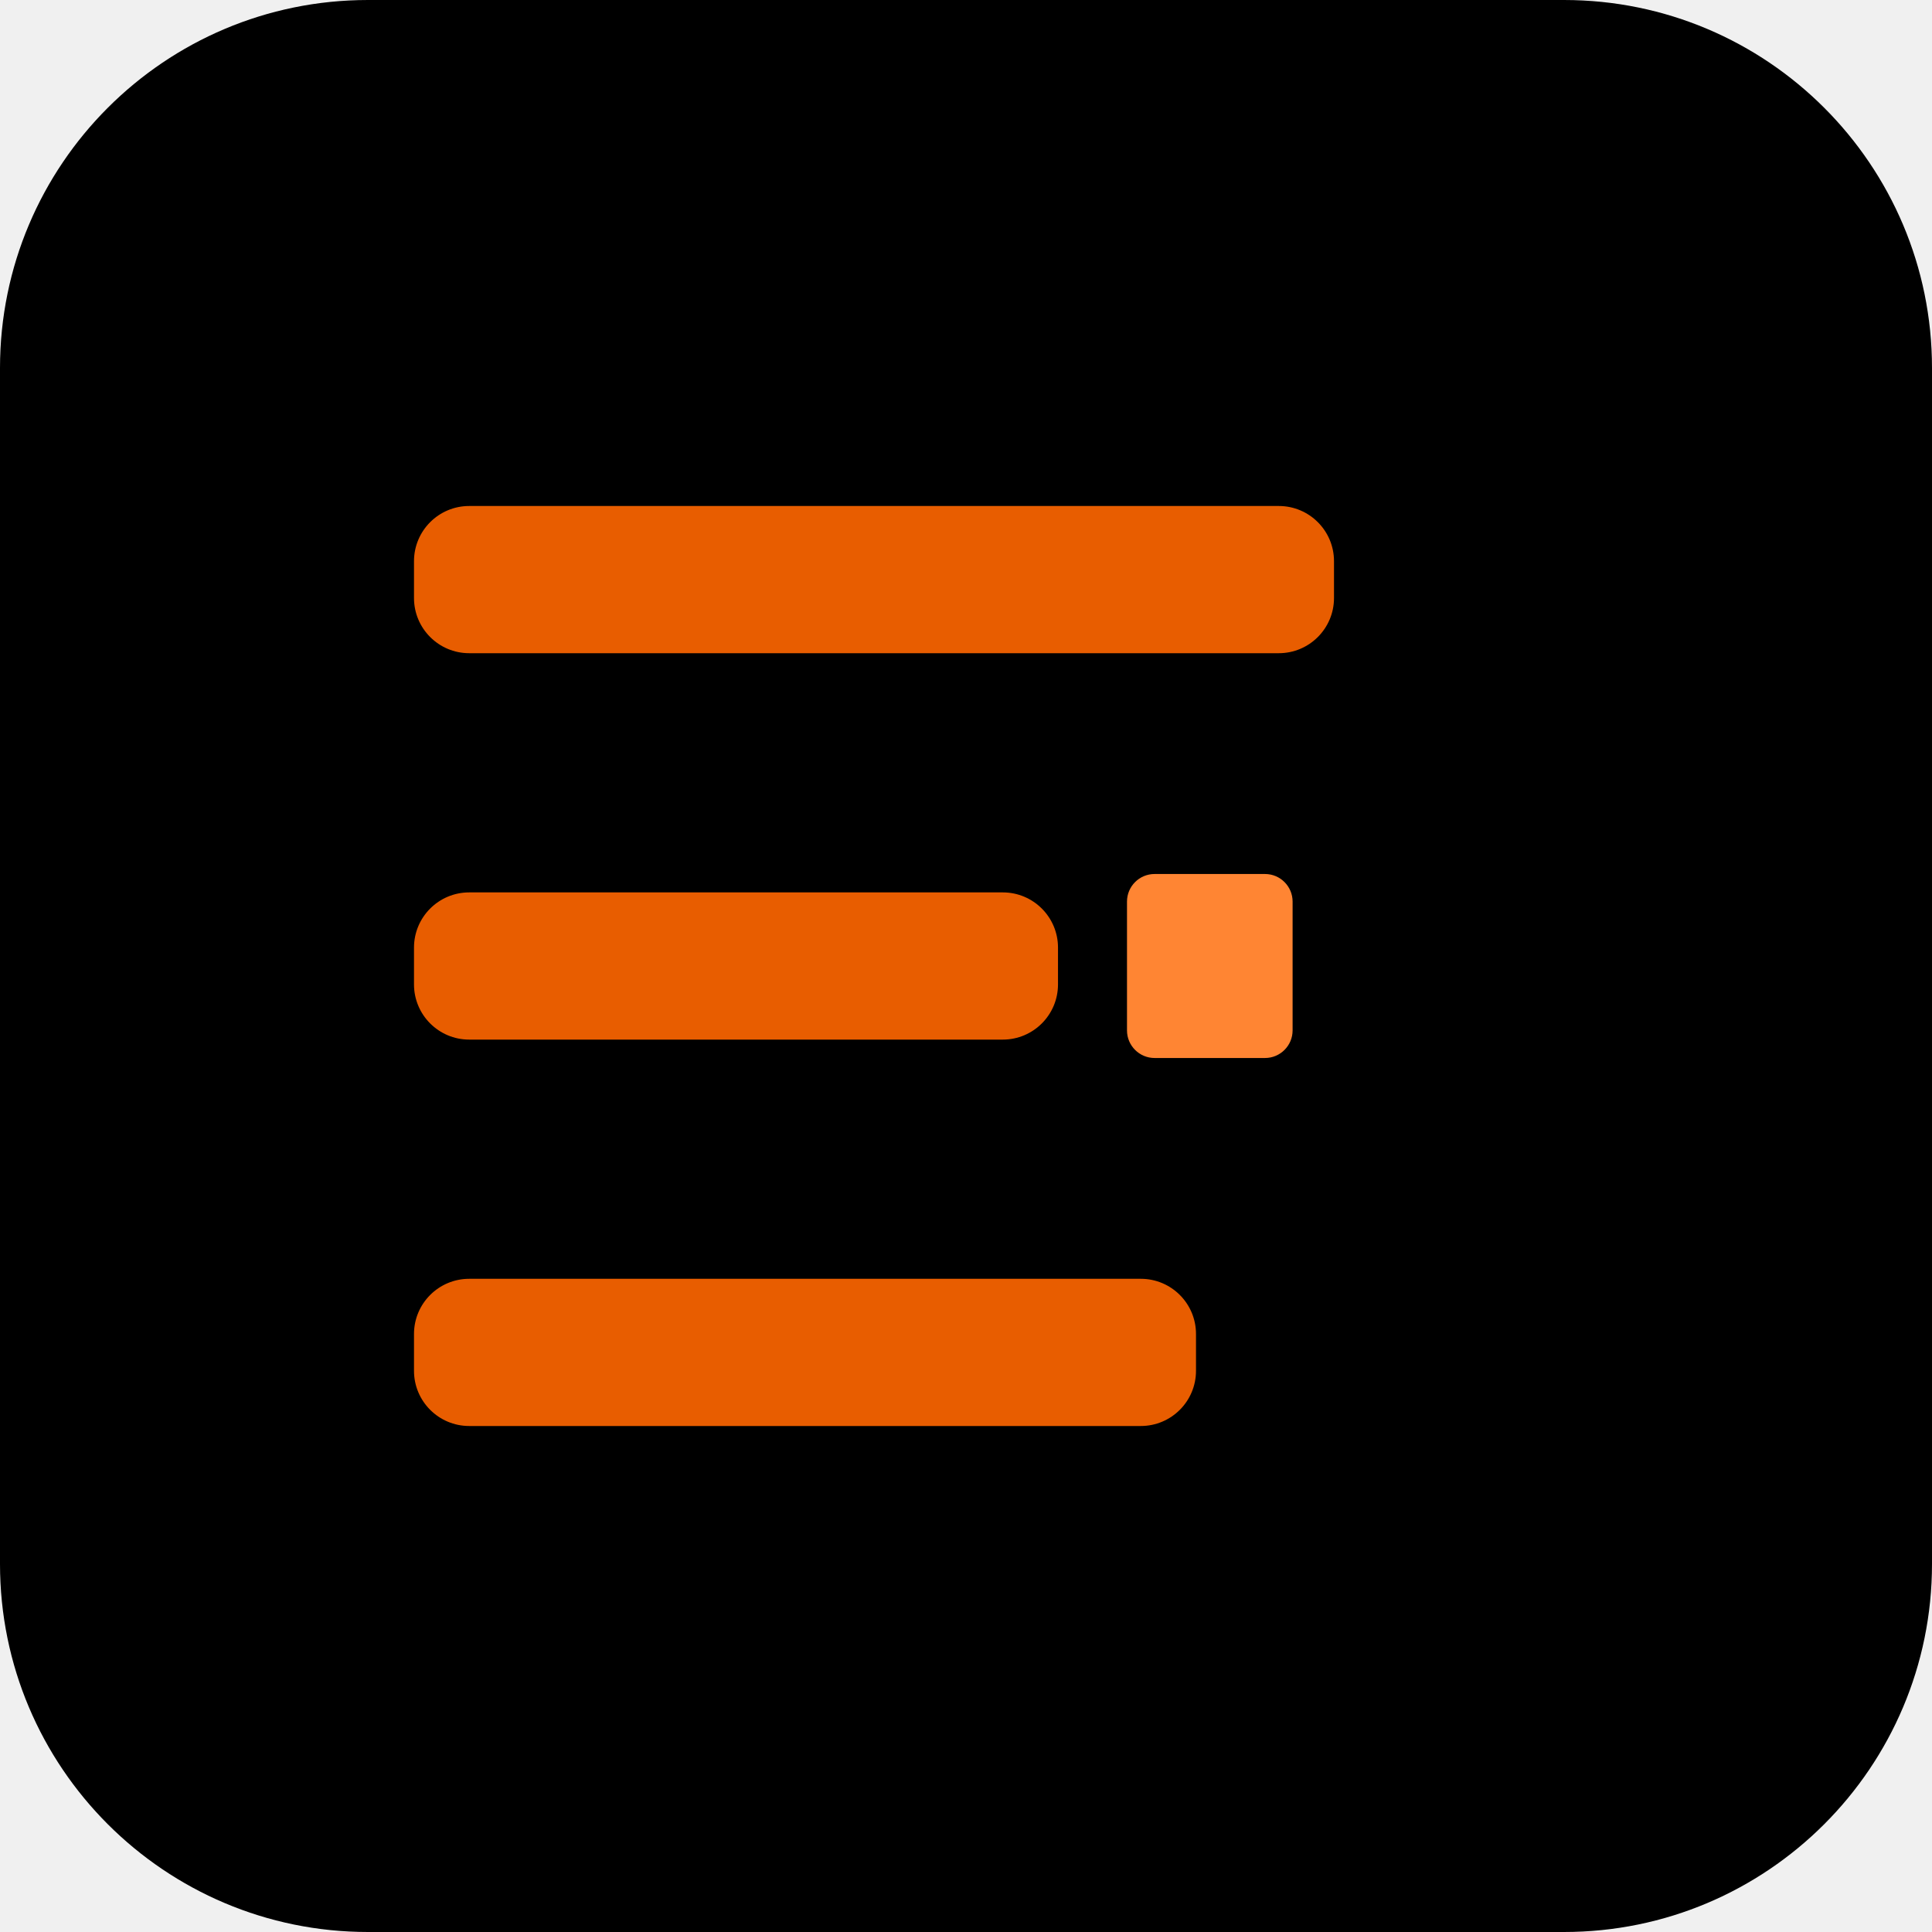
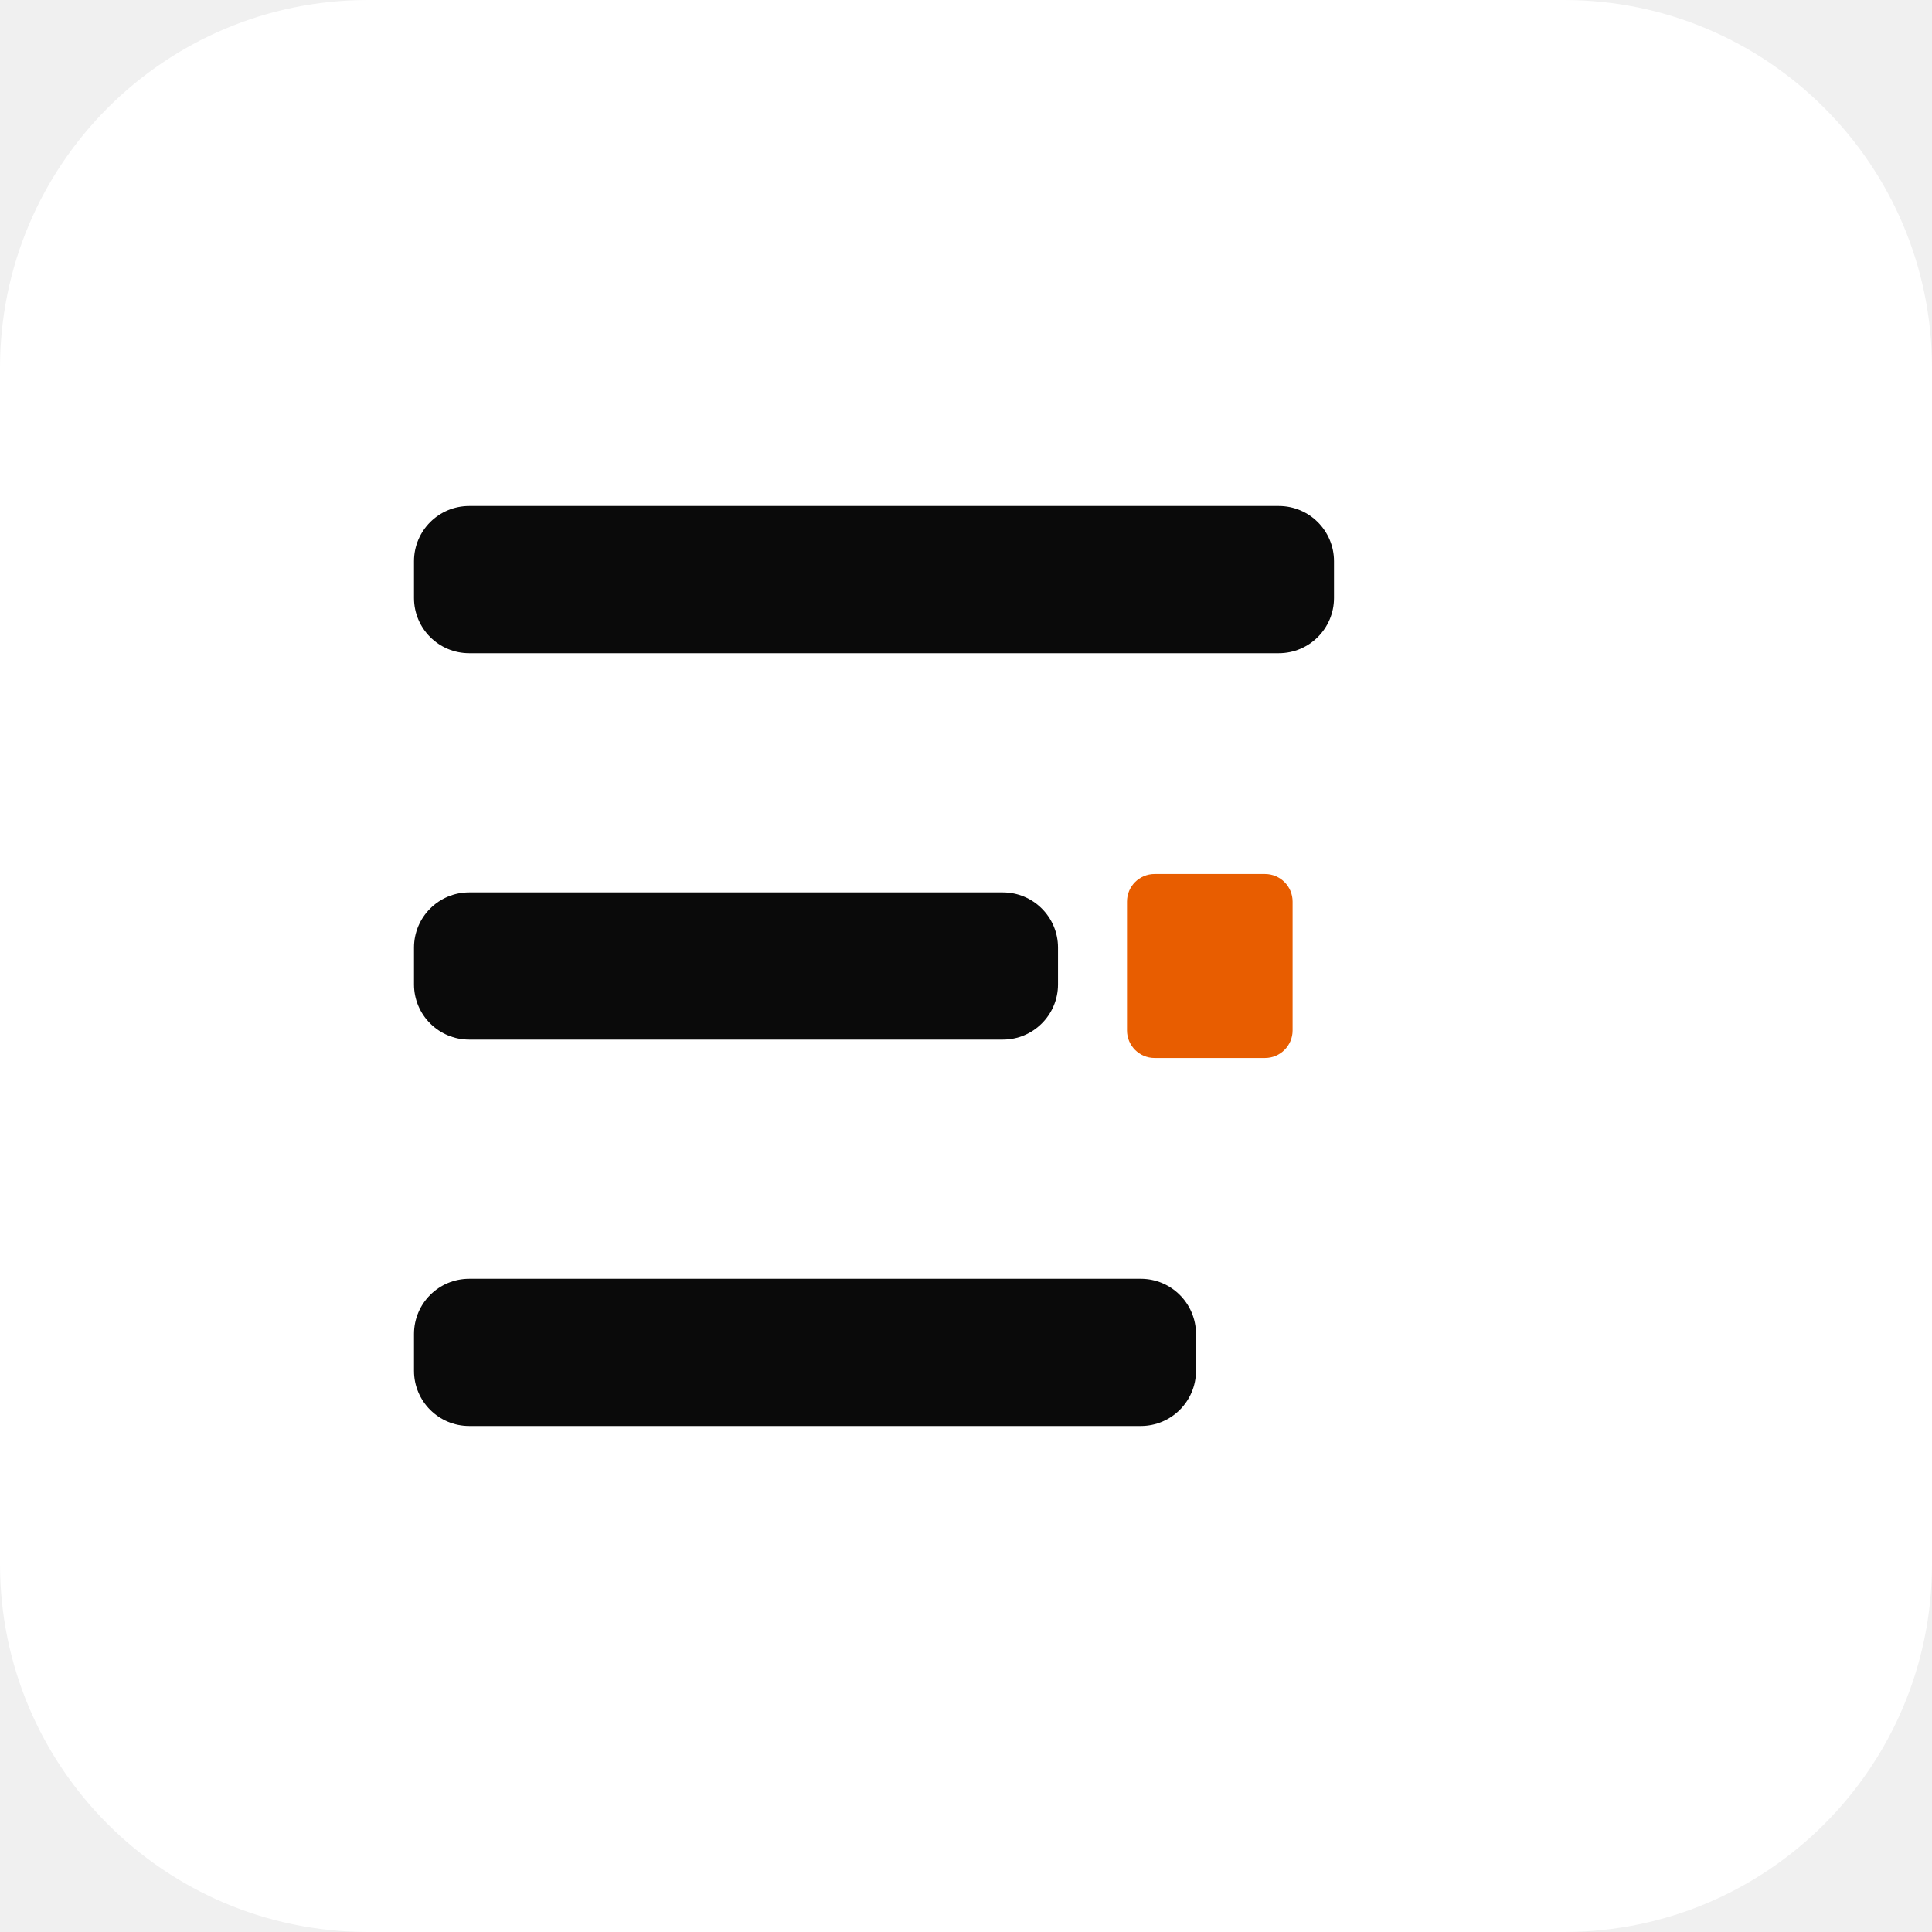
<svg xmlns="http://www.w3.org/2000/svg" viewBox="0 0 42 42" fill="none">
-   <rect width="42" height="42" rx="8" fill="#000" />
-   <rect x="9" y="11" width="20" height="3.2" rx="1.2" fill="#e85d00" />
-   <rect x="9" y="19.4" width="14" height="3.2" rx="1.2" fill="#e85d00" />
-   <rect x="24.5" y="19" width="3.6" height="4" rx="0.6" fill="#ff8533" />
-   <rect x="9" y="27.8" width="17" height="3.2" rx="1.2" fill="#e85d00" />
+   <rect width="42" height="42" rx="8" fill="#ffffff" />
+   <rect x="9" y="11" width="20" height="3.2" rx="1.2" fill="#0a0a0a" />
+   <rect x="9" y="19.4" width="14" height="3.2" rx="1.2" fill="#0a0a0a" />
+   <rect x="24.5" y="19" width="3.6" height="4" rx="0.6" fill="#e85d00" />
+   <rect x="9" y="27.8" width="17" height="3.2" rx="1.2" fill="#0a0a0a" />
</svg>
